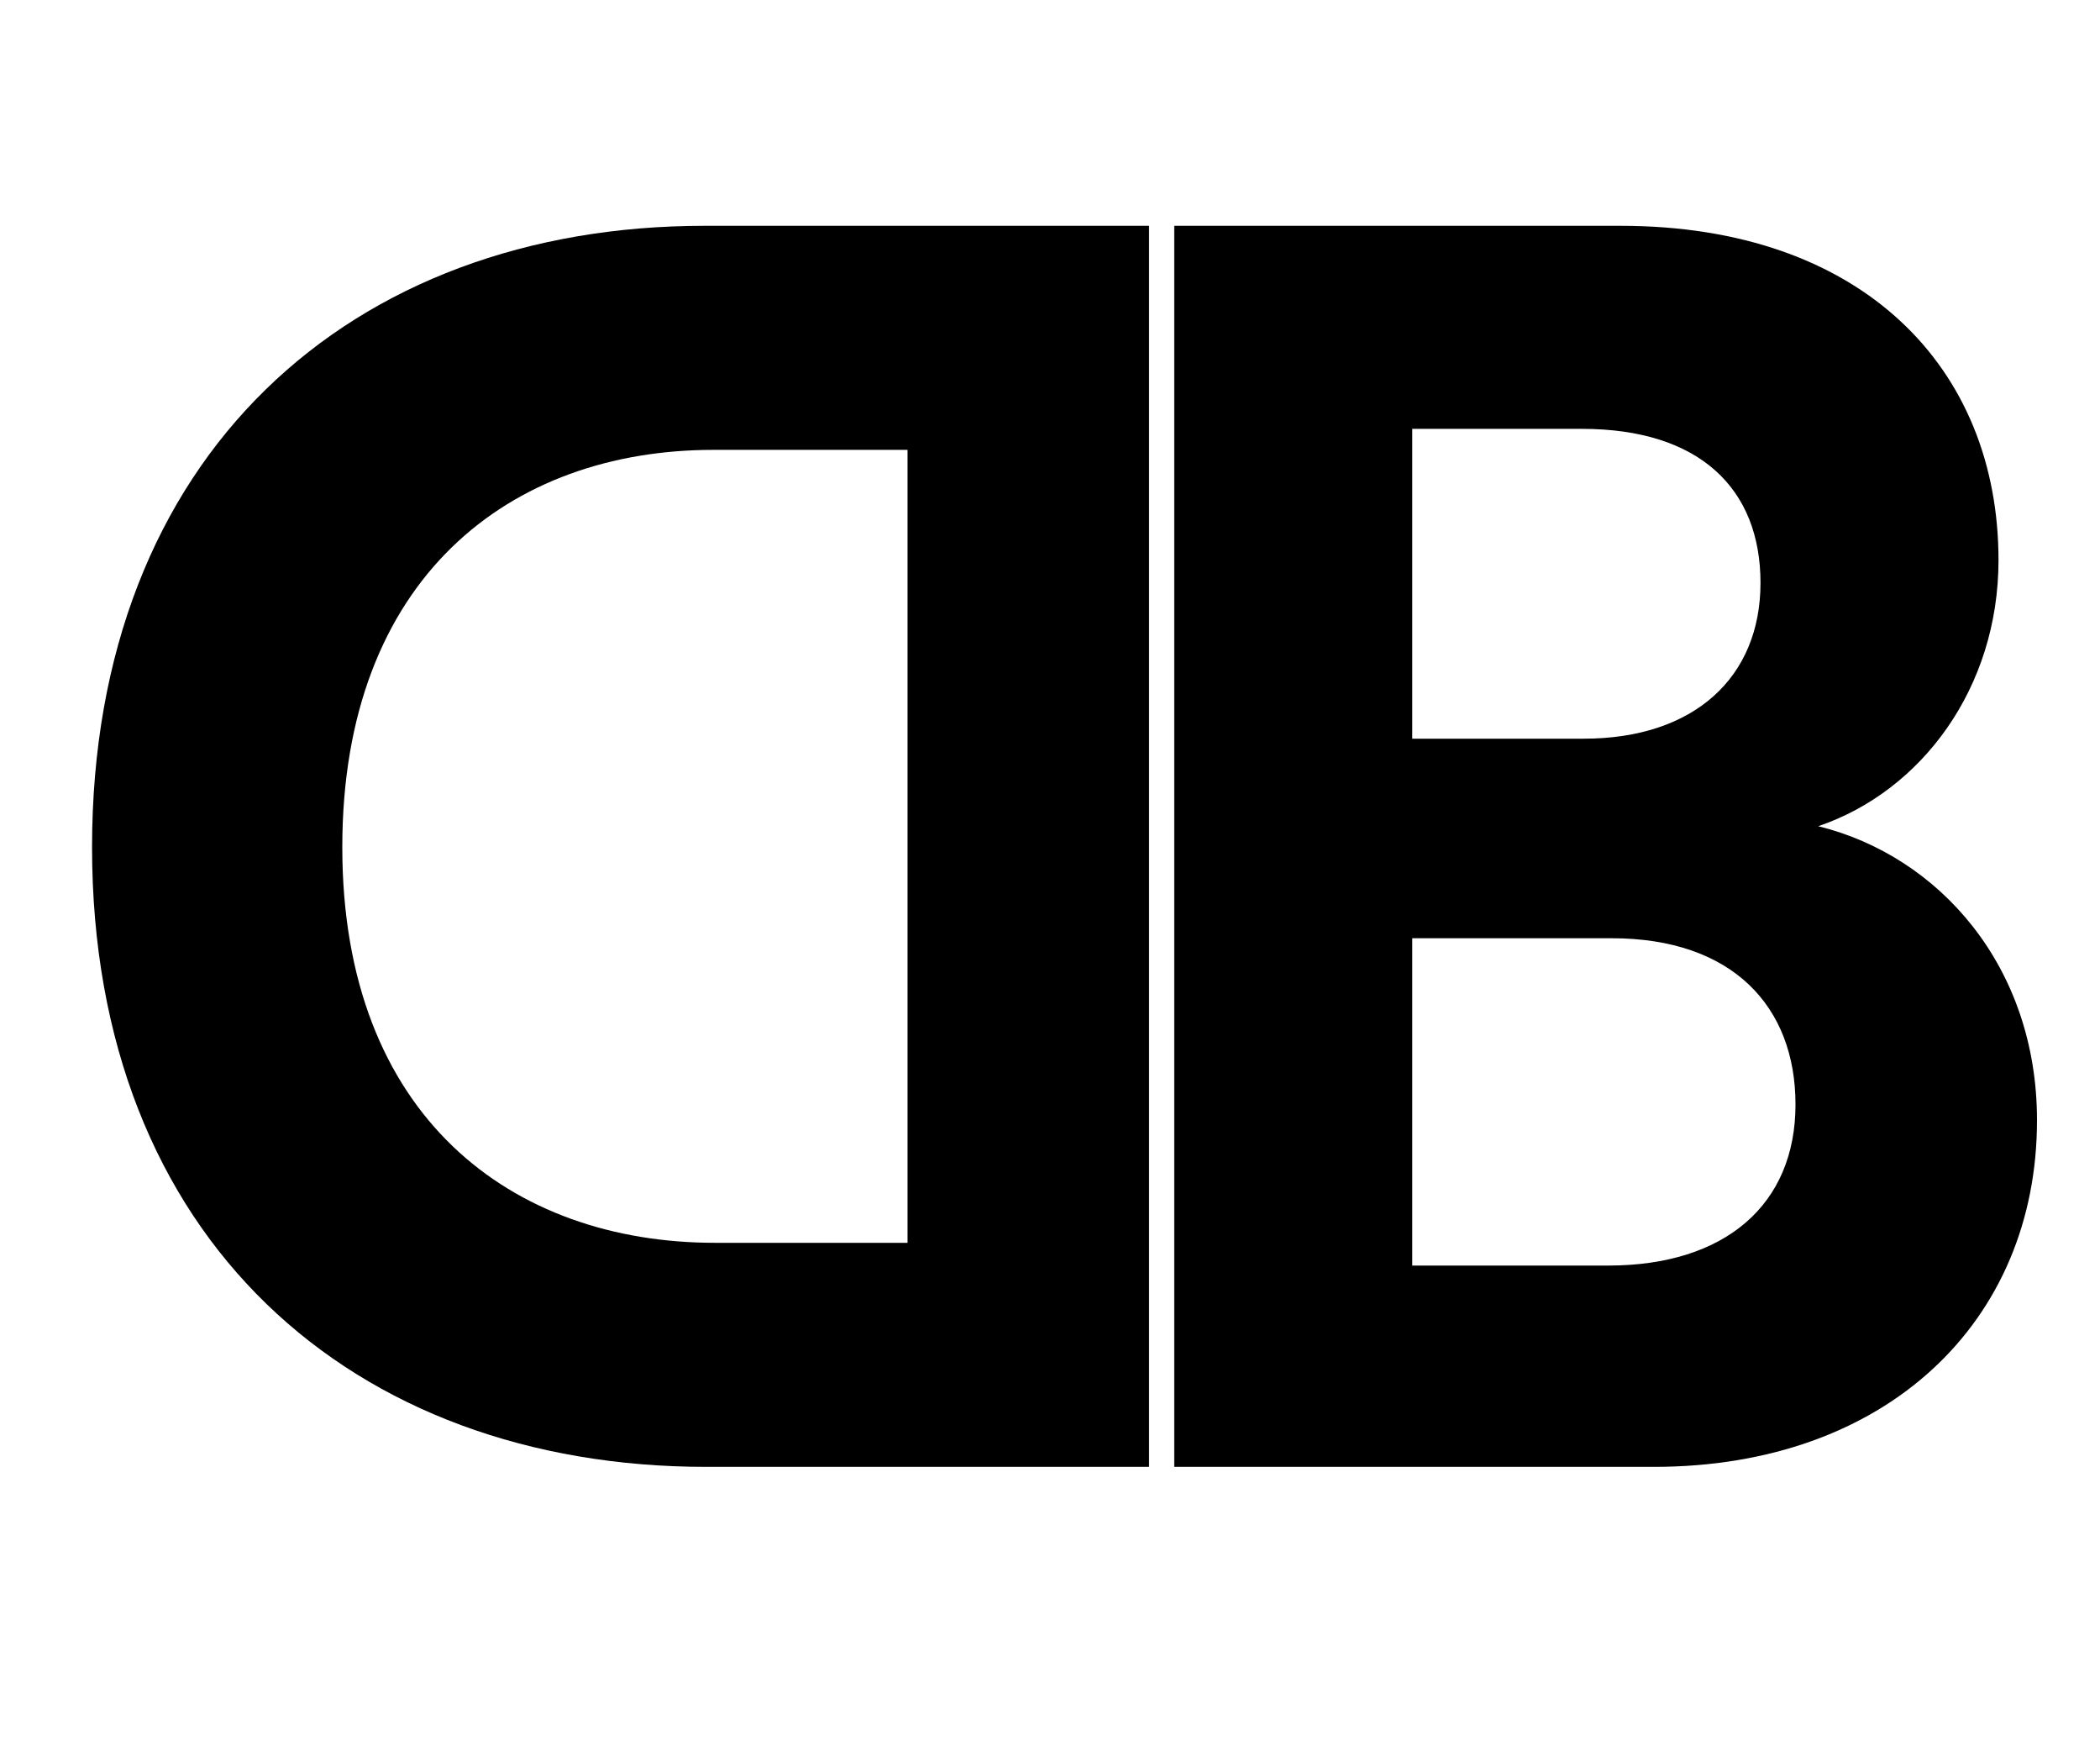
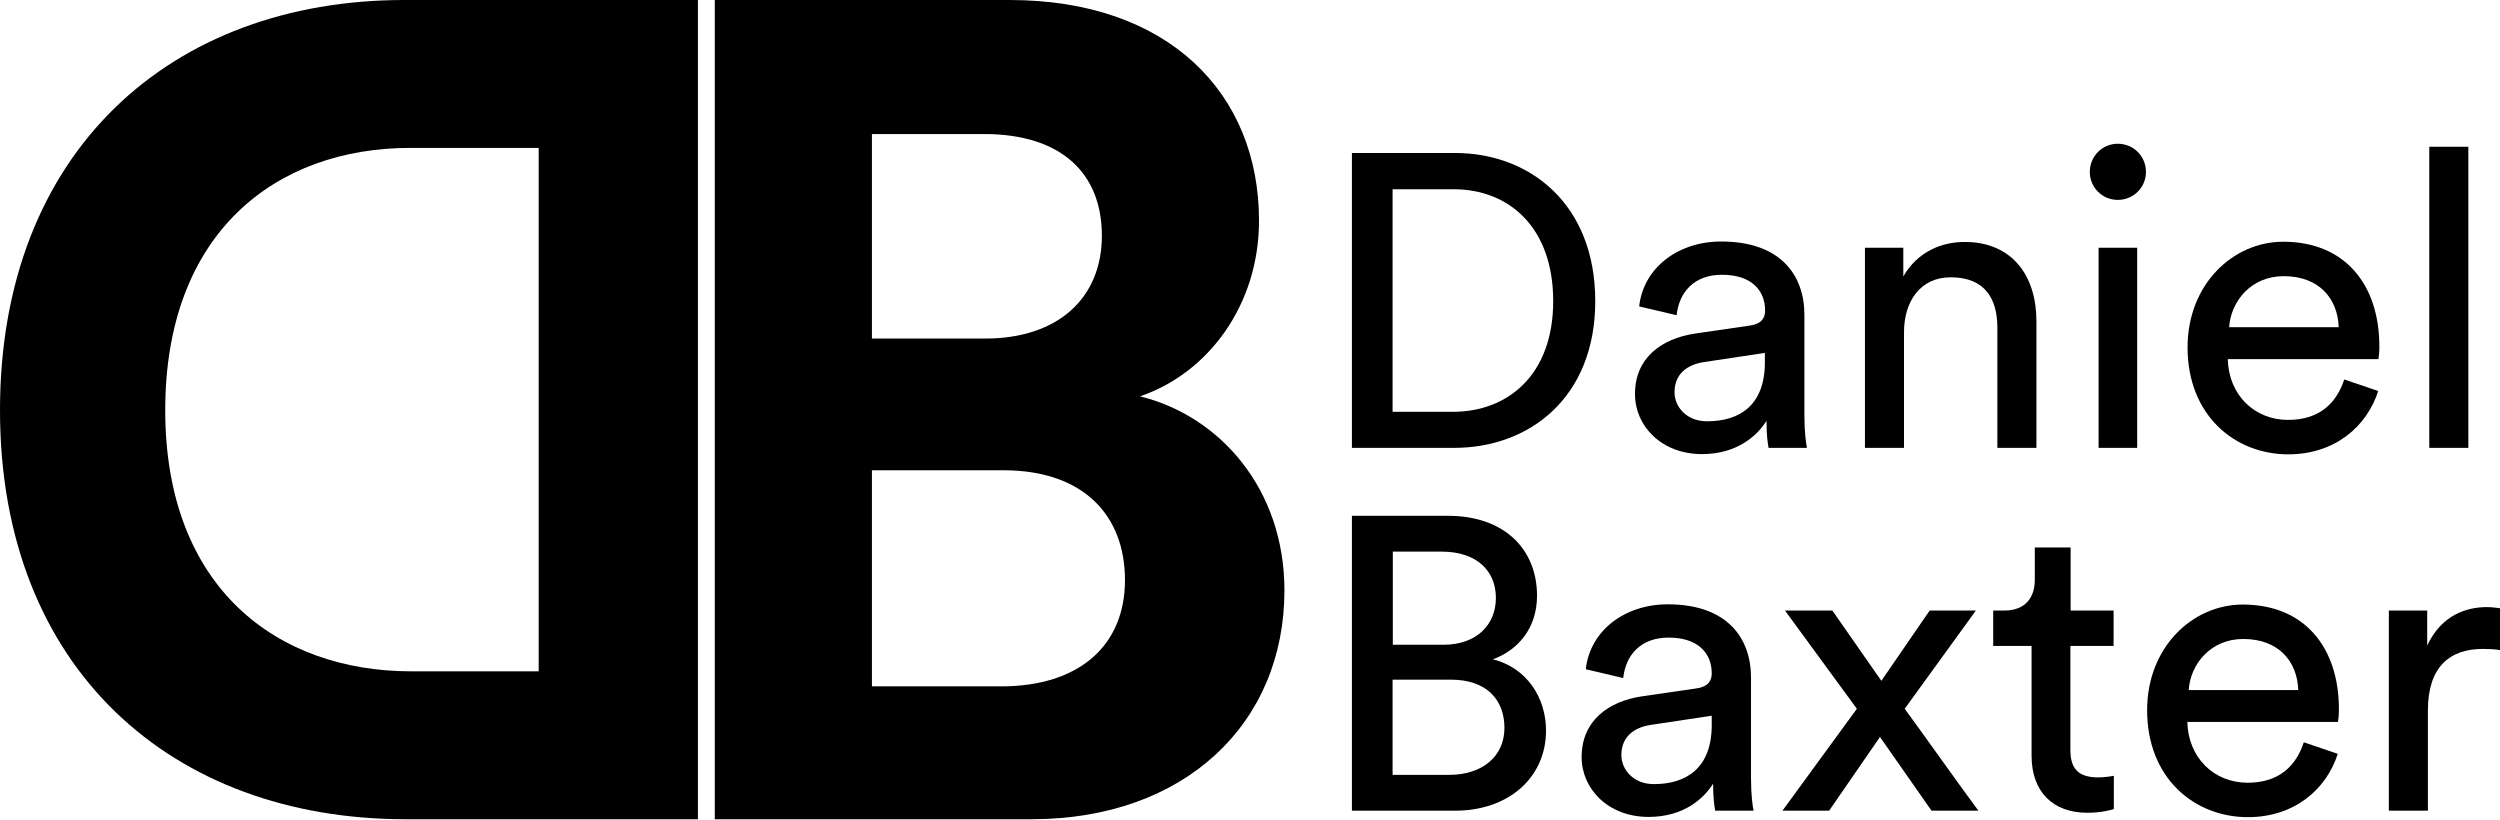
- <svg xmlns="http://www.w3.org/2000/svg" version="1.1" id="Layer_1" x="0px" y="0px" viewBox="0 0 600 500" style="enable-background:new 0 0 600 500;" xml:space="preserve">
-   <g>
-     <path d="M201.8,419c-101,0-175.5-65-175.5-177s74-177.5,175-177.5h127V419H201.8z M259.3,355V128.5h-55.5c-58,0-106,36.5-106,113.5   s48.5,113,106.5,113H259.3z" />
+ <svg xmlns="http://www.w3.org/2000/svg" height="354.5" width="1081.8" xml:space="preserve" viewBox="0 0 1081.8 354.5" y="0px" x="0px" id="Layer_1" version="1.1">
+   <style type="text/css">
+ 	.st0{fill:#000000;}
+ </style>
+   <g transform="translate(182.8,-64.5)" id="g104">
+     <path style="fill:#000000" id="path102" d="m -7.3,419 c -101,0 -175.5,-65 -175.5,-177 0,-112 74,-177.5 175,-177.5 h 127 V 419 Z M 50.3,355 V 128.5 H -5.3 c -58,0 -106,36.5 -106,113.5 0,77 48.5,113 106.5,113 z" class="st0" />
  </g>
-   <g>
-     <path d="M463,64.5c69,0,108,40.5,108,95.5c0,36.5-22,66-51.5,76c34.5,8.5,62.5,40,62.5,84c0,57.5-43,99-109.5,99h-137V64.5H463z    M452.5,211c31.5,0,50.5-17.5,50.5-44.5s-17.5-44-51-44h-48.5V211H452.5z M459.5,361.5c33.5,0,53.5-17.5,53.5-46   c0-28-18-47.5-52.5-47.5h-57v93.5H459.5z" />
+   <g transform="translate(182.8,-64.5)" id="g108">
+     <path style="fill:#000000" id="path106" d="m 254,64.5 c 69,0 108,40.5 108,95.5 0,36.5 -22,66 -51.5,76 34.5,8.5 62.5,40 62.5,84 0,57.5 -43,99 -109.5,99 h -137 V 64.5 Z M 243.5,211 c 31.5,0 50.5,-17.5 50.5,-44.5 0,-27 -17.5,-44 -51,-44 H 194.5 V 211 Z m 7,150.5 c 33.5,0 53.5,-17.5 53.5,-46 0,-28 -18,-47.5 -52.5,-47.5 h -57 v 93.5 z" class="st0" />
  </g>
-   <g>
-     <path d="M615.1,238.6V132.3h38.1c30.3,0,52.5,19.6,52.5,53.2s-22.3,53.1-52.6,53.1H615.1z M652.3,219.4c17.4,0,31.9-10.8,31.9-33.9   c0-23.1-14.4-34-31.8-34h-16.6v67.9H652.3z" />
-     <path d="M741,197.4l19.5-2.8c4.3-0.6,5.5-2.9,5.5-5.4c0-7-4.7-12.9-15.6-12.9c-9.9,0-15.4,6.1-16.3,14.5l-13.5-3.1   c1.5-13.8,13.9-23.4,29.5-23.4c21.6,0,30,12.3,30,26.4v36.1c0,6.3,0.6,10,0.9,11.8h-13.8c-0.3-1.8-0.8-4.5-0.8-9.7   c-3.1,5.1-10.3,12-23.2,12c-14.7,0-24.1-10.2-24.1-21.6C719.1,206.4,728.5,199.2,741,197.4z M766,207.7v-3.3l-22,3.3   c-6,0.9-10.5,4.4-10.5,10.8c0,5.4,4.5,10.5,11.7,10.5C756.7,229,766,223.5,766,207.7z" />
-     <path d="M816.1,238.6H802v-72.1h13.8v10.3c5.3-9,13.8-12.4,22.2-12.4c17.2,0,25.8,12.4,25.8,28.5v45.7h-14.1v-43.3   c0-10-4.2-18.1-16.8-18.1c-11.1,0-16.8,8.8-16.8,19.8V238.6z" />
-     <path d="M893.2,129c5.7,0,10.2,4.5,10.2,10.2c0,5.5-4.5,10-10.2,10c-5.5,0-10-4.5-10-10C883.2,133.5,887.7,129,893.2,129z    M886.3,238.6v-72.1h14v72.1H886.3z" />
-     <path d="M987.1,218.1c-4,12.7-15.6,22.8-32.4,22.8c-19.3,0-36.3-14.1-36.3-38.5c0-22.6,16.3-38.1,34.5-38.1   c22.2,0,34.6,15.3,34.6,37.8c0,1.8-0.2,3.6-0.3,4.5H933c0.3,12.9,9.6,21.9,21.7,21.9c11.7,0,17.5-6.4,20.2-14.5L987.1,218.1z    M972.9,195.1c-0.3-10.3-7-18.4-19.8-18.4c-11.8,0-19,9.1-19.6,18.4H972.9z" />
-     <path d="M1005.6,238.6V130h14.1v108.6H1005.6z" />
-     <path d="M653.4,312.3c20.7,0,32.4,12.1,32.4,28.6c0,11-6.6,19.8-15.4,22.8c10.3,2.5,18.7,12,18.7,25.2c0,17.3-12.9,29.7-32.8,29.7   h-41.1V312.3H653.4z M650.2,356.2c9.4,0,15.1-5.3,15.1-13.3s-5.3-13.2-15.3-13.2h-14.5v26.5H650.2z M652.3,401.4   c10,0,16-5.3,16-13.8c0-8.4-5.4-14.2-15.7-14.2h-17.1v28H652.3z" />
-     <path d="M723.9,377.4l19.5-2.9c4.3-0.6,5.5-2.8,5.5-5.4c0-7-4.7-12.9-15.6-12.9c-9.9,0-15.4,6.1-16.3,14.5l-13.5-3.2   c1.5-13.8,13.9-23.4,29.5-23.4c21.6,0,30,12.3,30,26.4v36.1c0,6.3,0.6,10,0.9,11.8h-13.8c-0.3-1.8-0.8-4.5-0.8-9.8   c-3.1,5.1-10.3,12-23.2,12c-14.7,0-24.1-10.2-24.1-21.6C702,386.4,711.4,379.2,723.9,377.4z M748.9,387.7v-3.3l-22,3.3   c-6,0.9-10.5,4.3-10.5,10.8c0,5.4,4.5,10.5,11.7,10.5C739.6,409,748.9,403.5,748.9,387.7z" />
-     <path d="M801.3,381.9l-25.9-35.4h17.1l17.7,25.3l17.4-25.3h16.6l-25.6,35.4c4.4,5.8,22.2,30.9,26.5,36.7h-17l-18.6-26.5l-18.3,26.5   h-16.8L801.3,381.9z" />
-     <path d="M878.2,346.5h15.6v12.8h-15.6v37.5c0,6.6,2.7,9.9,10,9.9c1.8,0,4.3-0.3,5.5-0.6v12c-1.2,0.4-4.8,1.3-9.6,1.3   c-12.3,0-20.1-7.5-20.1-20.5v-39.6h-13.8v-12.8h3.9c7.8,0,11.1-4.8,11.1-11.1v-11.7h12.9V346.5z" />
-     <path d="M974.7,398.1c-4,12.7-15.6,22.8-32.4,22.8c-19.3,0-36.3-14.1-36.3-38.5c0-22.6,16.3-38.1,34.5-38.1   c22.2,0,34.6,15.3,34.6,37.8c0,1.8-0.2,3.6-0.3,4.5h-54.3c0.3,12.9,9.6,21.9,21.7,21.9c11.7,0,17.5-6.5,20.2-14.5L974.7,398.1z    M960.4,375.1c-0.3-10.3-7-18.4-19.8-18.4c-11.8,0-19,9.1-19.6,18.4H960.4z" />
-     <path d="M1033.2,360.7c-2.1-0.3-4.2-0.5-6.1-0.5c-11.8,0-19.8,6.3-19.8,22.2v36.1h-14.1v-72.1h13.8v12.6   c5.3-11.1,14.3-13.8,21.6-13.8c1.9,0,3.9,0.3,4.6,0.4V360.7z" />
+   <g transform="translate(182.8,-64.5)" id="g122">
+     <path style="fill:#000000" id="path110" d="M 402.2,258.3 V 130.7 h 44.6 c 32.4,0 60.7,22.1 60.7,64.1 0,41.8 -28.6,63.5 -61,63.5 z m 43.7,-15.6 c 23.6,0 43.4,-15.8 43.4,-47.9 0,-32.2 -19.4,-48.4 -43,-48.4 h -26.5 v 96.3 z" class="st0" />
+     <path style="fill:#000000" id="path112" d="m 550.9,208.8 23.4,-3.4 c 5.2,-0.7 6.7,-3.4 6.7,-6.5 0,-8.5 -5.6,-15.5 -18.7,-15.5 -11.9,0 -18.5,7.4 -19.6,17.5 l -16.2,-3.8 c 1.8,-16.6 16.7,-28.1 35.5,-28.1 25.9,0 36,14.8 36,31.7 v 43.4 c 0,7.6 0.7,12.1 1.1,14.2 h -16.6 c -0.4,-2.2 -0.9,-5.4 -0.9,-11.7 -3.8,6.1 -12.4,14.4 -27.9,14.4 -17.6,0 -29,-12.2 -29,-25.9 -0.1,-15.5 11.2,-24.1 26.2,-26.3 z m 30,12.4 v -4 l -26.5,4 c -7.2,1.1 -12.6,5.2 -12.6,13 0,6.5 5.4,12.6 14,12.6 14,0 25.1,-6.7 25.1,-25.6 z" class="st0" />
+     <path style="fill:#000000" id="path114" d="m 641.1,258.3 h -16.9 v -86.6 h 16.6 v 12.4 c 6.3,-10.8 16.6,-14.9 26.6,-14.9 20.7,0 31,14.9 31,34.2 v 54.9 h -16.9 v -52 c 0,-12.1 -5,-21.8 -20.2,-21.8 -13.3,0 -20.2,10.6 -20.2,23.8 z" class="st0" />
+     <path style="fill:#000000" id="path116" d="m 733.6,126.7 c 6.8,0 12.2,5.4 12.2,12.2 0,6.7 -5.4,12.1 -12.2,12.1 -6.7,0 -12.1,-5.4 -12.1,-12.1 0,-6.8 5.4,-12.2 12.1,-12.2 z m -8.3,131.6 V 171.7 H 742 v 86.6 z" class="st0" />
+     <path style="fill:#000000" id="path118" d="m 846.3,233.7 c -4.9,15.3 -18.7,27.4 -38.9,27.4 -23.2,0 -43.6,-16.9 -43.6,-46.3 0,-27.2 19.6,-45.7 41.4,-45.7 26.6,0 41.6,18.4 41.6,45.4 0,2.2 -0.2,4.3 -0.4,5.4 h -65.2 c 0.4,15.5 11.5,26.3 26.1,26.3 14,0 21.1,-7.7 24.3,-17.5 z m -17.1,-27.6 c -0.4,-12.4 -8.5,-22.1 -23.8,-22.1 -14.2,0 -22.9,11 -23.6,22.1 z" class="st0" />
+     <path style="fill:#000000" id="path120" d="M 868.4,258.3 V 128 h 16.9 v 130.3 z" class="st0" />
+   </g>
+   <g transform="translate(182.8,-64.5)" id="g136">
+     <path style="fill:#000000" id="path124" d="m 443.8,287.7 c 24.3,0 38.5,14.4 38.5,34.6 0,13.7 -7.9,23.4 -19.1,27.5 14.6,3.6 23,16.6 23,30.8 0,20.2 -16,34.7 -39.4,34.7 H 402.2 V 287.7 Z m -2,55.8 c 14.2,0 22.7,-8.5 22.7,-20.3 0,-12.1 -8.8,-20 -23.4,-20 h -21.2 v 40.3 z m 2.5,56.3 c 14.2,0 23.9,-7.9 23.9,-20.3 0,-12.2 -7.7,-20.9 -23.2,-20.9 h -25.2 v 41.2 z" class="st0" />
+     <path style="fill:#000000" id="path126" d="m 527.8,365.8 23.4,-3.4 c 5.2,-0.7 6.7,-3.4 6.7,-6.5 0,-8.5 -5.6,-15.5 -18.7,-15.5 -11.9,0 -18.5,7.4 -19.6,17.5 l -16.2,-3.8 c 1.8,-16.6 16.7,-28.1 35.5,-28.1 25.9,0 36,14.8 36,31.7 v 43.4 c 0,7.6 0.7,12.1 1.1,14.2 h -16.6 c -0.4,-2.2 -0.9,-5.4 -0.9,-11.7 -3.8,6.1 -12.4,14.4 -27.9,14.4 -17.6,0 -29,-12.2 -29,-25.9 0,-15.5 11.3,-24.1 26.2,-26.3 z m 30.1,12.4 v -4 l -26.5,4 c -7.2,1.1 -12.6,5.2 -12.6,13 0,6.5 5.4,12.6 14,12.6 13.9,0 25.1,-6.7 25.1,-25.6 z" class="st0" />
+     <path style="fill:#000000" id="path128" d="m 620.7,371.2 -31.1,-42.5 h 20.5 l 21.2,30.4 20.9,-30.4 h 20 l -30.8,42.5 c 5.2,7 26.6,37.1 31.9,44.1 H 653 l -22.3,-31.9 -22,31.9 h -20.2 z" class="st0" />
+     <path style="fill:#000000" id="path130" d="m 713.1,328.7 h 18.7 V 344 h -18.7 v 45 c 0,7.9 3.2,11.9 12.1,11.9 2.2,0 5.2,-0.4 6.7,-0.7 v 14.4 c -1.4,0.5 -5.8,1.6 -11.5,1.6 -14.8,0 -24.1,-9 -24.1,-24.7 V 344 h -16.6 v -15.3 h 4.7 c 9.4,0 13.3,-5.8 13.3,-13.3 v -14 h 15.5 v 27.3 z" class="st0" />
+     <path style="fill:#000000" id="path132" d="m 828.8,390.7 c -4.9,15.3 -18.7,27.4 -38.9,27.4 -23.2,0 -43.6,-16.9 -43.6,-46.3 0,-27.2 19.6,-45.7 41.4,-45.7 26.6,0 41.6,18.4 41.6,45.4 0,2.2 -0.2,4.3 -0.4,5.4 h -65.2 c 0.4,15.5 11.5,26.3 26.1,26.3 14,0 21.1,-7.7 24.3,-17.5 z m -17.1,-27.6 c -0.4,-12.4 -8.5,-22.1 -23.8,-22.1 -14.2,0 -22.9,11 -23.6,22.1 z" class="st0" />
+     <path style="fill:#000000" id="path134" d="m 899,345.8 c -2.5,-0.4 -5,-0.5 -7.4,-0.5 -14.2,0 -23.8,7.6 -23.8,26.6 v 43.4 h -16.9 v -86.6 h 16.6 v 15.1 c 6.3,-13.3 17.1,-16.6 25.9,-16.6 2.3,0 4.7,0.4 5.6,0.5 z" class="st0" />
  </g>
</svg>
